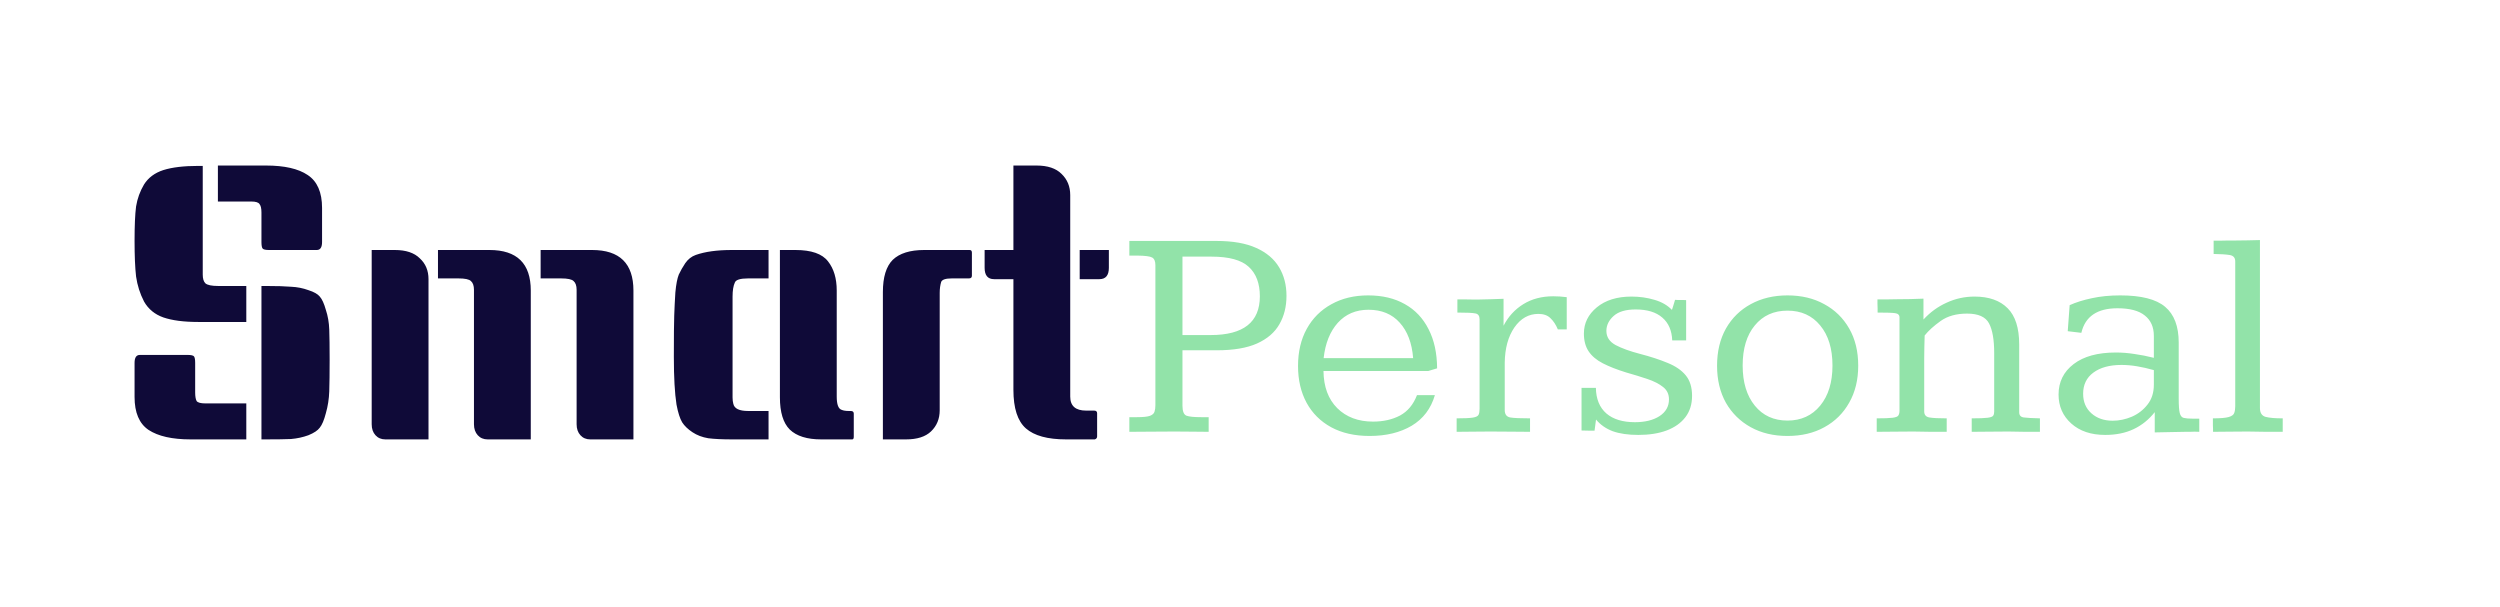
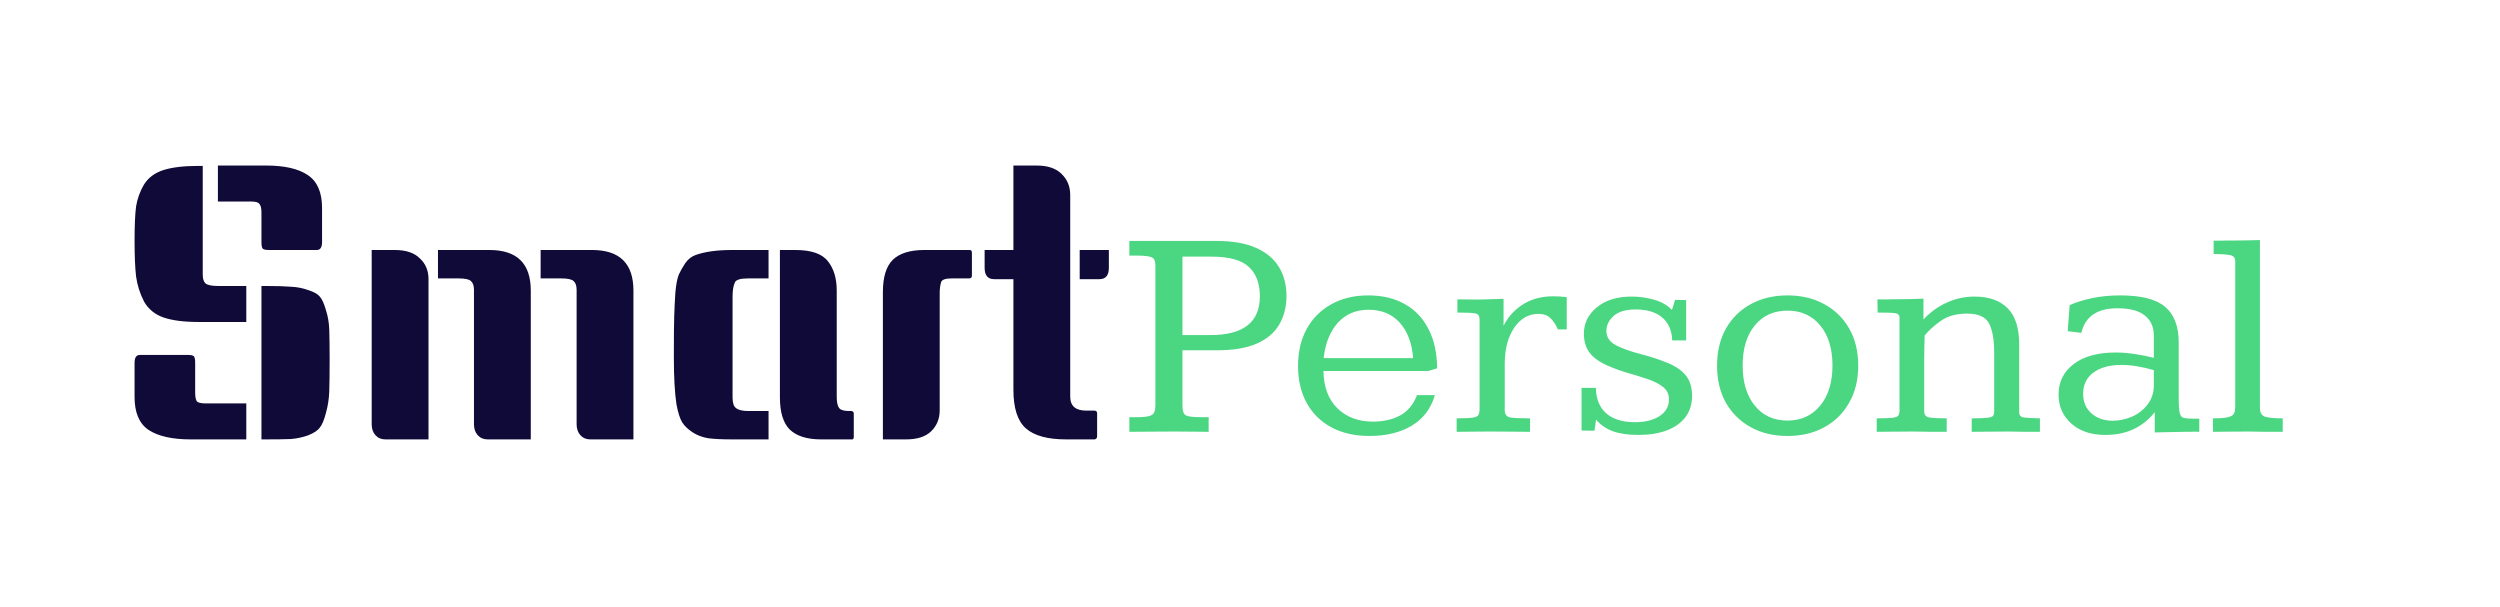
<svg xmlns="http://www.w3.org/2000/svg" width="330" height="80" viewBox="0 0 330 80" fill="none">
-   <rect width="330" height="80" fill="none" />
-   <path d="M149.074 57V55.066H150.09C150.897 55.066 151.464 55.008 151.789 54.891C152.128 54.76 152.329 54.578 152.395 54.344C152.473 54.109 152.512 53.823 152.512 53.484V35.008C152.512 34.487 152.368 34.148 152.082 33.992C151.809 33.836 151.164 33.751 150.148 33.738C149.992 33.738 149.823 33.738 149.641 33.738C149.471 33.738 149.283 33.738 149.074 33.738V31.805H160.578C162.714 31.805 164.458 32.111 165.812 32.723C167.18 33.335 168.189 34.188 168.84 35.281C169.491 36.362 169.816 37.618 169.816 39.051C169.816 40.47 169.504 41.72 168.879 42.801C168.267 43.882 167.284 44.728 165.93 45.34C164.589 45.939 162.818 46.238 160.617 46.238H156.086V53.562C156.086 54.292 156.262 54.728 156.613 54.871C156.965 55.001 157.609 55.066 158.547 55.066H159.543V57C158.84 57 158.163 56.993 157.512 56.98C156.874 56.967 156.053 56.961 155.051 56.961C153.853 56.961 152.785 56.967 151.848 56.98C150.91 56.993 149.986 57 149.074 57ZM156.086 44.227H159.816C164.139 44.227 166.301 42.521 166.301 39.109C166.301 37.417 165.812 36.121 164.836 35.223C163.872 34.324 162.232 33.875 159.914 33.875H156.086V44.227ZM180.793 57.547C178.827 57.547 177.134 57.163 175.715 56.395C174.309 55.626 173.228 54.552 172.473 53.172C171.717 51.779 171.34 50.158 171.34 48.309C171.34 46.434 171.724 44.8 172.492 43.406C173.26 42.013 174.341 40.932 175.734 40.164C177.128 39.383 178.749 38.992 180.598 38.992C182.473 38.992 184.087 39.376 185.441 40.145C186.796 40.9 187.837 42 188.566 43.445C189.309 44.878 189.686 46.603 189.699 48.621L188.527 48.973H174.699C174.725 51.056 175.331 52.69 176.516 53.875C177.714 55.06 179.289 55.652 181.242 55.652C182.596 55.652 183.781 55.385 184.797 54.852C185.812 54.305 186.561 53.406 187.043 52.156H189.406C188.885 53.94 187.863 55.288 186.34 56.199C184.816 57.098 182.967 57.547 180.793 57.547ZM174.719 47.273H186.535C186.379 45.281 185.786 43.719 184.758 42.586C183.742 41.453 182.368 40.887 180.637 40.887C178.983 40.887 177.635 41.46 176.594 42.605C175.565 43.751 174.94 45.307 174.719 47.273ZM192.277 57V55.223C193.28 55.223 193.99 55.19 194.406 55.125C194.823 55.06 195.077 54.936 195.168 54.754C195.259 54.572 195.305 54.305 195.305 53.953V42.156C195.305 41.7 195.122 41.44 194.758 41.375C194.406 41.297 193.612 41.258 192.375 41.258V39.52C192.57 39.52 192.883 39.52 193.312 39.52C193.755 39.52 194.165 39.526 194.543 39.539C194.921 39.539 195.109 39.539 195.109 39.539C195.643 39.539 196.19 39.526 196.75 39.5C197.31 39.474 197.883 39.454 198.469 39.441V42.996C199.094 41.785 199.966 40.835 201.086 40.145C202.206 39.454 203.521 39.109 205.031 39.109C205.617 39.109 206.21 39.148 206.809 39.227V43.484C206.613 43.484 206.418 43.484 206.223 43.484C206.027 43.484 205.832 43.484 205.637 43.484C205.376 42.859 205.051 42.365 204.66 42C204.283 41.622 203.749 41.434 203.059 41.434C201.783 41.434 200.728 42.033 199.895 43.23C199.074 44.428 198.651 45.978 198.625 47.879C198.625 47.879 198.625 48.087 198.625 48.504C198.625 48.908 198.625 49.415 198.625 50.027C198.625 50.626 198.625 51.238 198.625 51.863C198.625 52.475 198.625 52.996 198.625 53.426C198.625 53.855 198.625 54.09 198.625 54.129C198.625 54.689 198.866 55.014 199.348 55.105C199.829 55.184 200.702 55.223 201.965 55.223V57C201.145 57 200.344 56.993 199.562 56.98C198.781 56.967 197.831 56.961 196.711 56.961C195.747 56.961 194.94 56.967 194.289 56.98C193.651 56.993 192.98 57 192.277 57ZM216.262 57.41C214.921 57.41 213.794 57.247 212.883 56.922C211.984 56.583 211.249 56.069 210.676 55.379L210.48 56.844C210.194 56.844 209.908 56.844 209.621 56.844C209.348 56.831 209.061 56.824 208.762 56.824V51.199H210.656C210.682 52.671 211.145 53.797 212.043 54.578C212.941 55.346 214.198 55.73 215.812 55.73C217.141 55.73 218.221 55.464 219.055 54.93C219.888 54.383 220.305 53.647 220.305 52.723C220.305 52.033 220.044 51.486 219.523 51.082C219.003 50.665 218.312 50.314 217.453 50.027C216.607 49.741 215.676 49.454 214.66 49.168C213.436 48.79 212.408 48.387 211.574 47.957C210.741 47.527 210.116 47 209.699 46.375C209.283 45.75 209.074 44.969 209.074 44.031C209.074 42.664 209.641 41.512 210.773 40.574C211.919 39.624 213.449 39.148 215.363 39.148C216.431 39.148 217.44 39.292 218.391 39.578C219.341 39.852 220.109 40.294 220.695 40.906C220.708 40.88 220.747 40.763 220.812 40.555C220.878 40.333 220.943 40.118 221.008 39.91C221.073 39.689 221.105 39.578 221.105 39.578C221.105 39.578 221.216 39.585 221.438 39.598C221.659 39.598 221.887 39.598 222.121 39.598C222.368 39.598 222.518 39.604 222.57 39.617V44.93H220.734C220.682 43.628 220.246 42.625 219.426 41.922C218.605 41.206 217.434 40.848 215.91 40.848C214.608 40.848 213.638 41.134 213 41.707C212.362 42.28 212.043 42.938 212.043 43.68C212.043 44.487 212.453 45.112 213.273 45.555C214.094 45.984 215.155 46.368 216.457 46.707C217.863 47.072 219.081 47.469 220.109 47.898C221.151 48.315 221.952 48.862 222.512 49.539C223.072 50.216 223.352 51.121 223.352 52.254C223.352 53.361 223.059 54.298 222.473 55.066C221.887 55.835 221.06 56.421 219.992 56.824C218.938 57.215 217.694 57.41 216.262 57.41ZM235.949 57.547C234.113 57.547 232.499 57.163 231.105 56.395C229.712 55.626 228.618 54.552 227.824 53.172C227.043 51.779 226.652 50.145 226.652 48.27C226.652 46.395 227.043 44.76 227.824 43.367C228.618 41.974 229.712 40.9 231.105 40.145C232.512 39.376 234.126 38.992 235.949 38.992C237.785 38.992 239.4 39.376 240.793 40.145C242.199 40.9 243.299 41.974 244.094 43.367C244.888 44.747 245.285 46.382 245.285 48.27C245.285 50.132 244.888 51.759 244.094 53.152C243.312 54.546 242.219 55.626 240.812 56.395C239.419 57.163 237.798 57.547 235.949 57.547ZM235.949 55.516C237.746 55.516 239.185 54.858 240.266 53.543C241.346 52.228 241.887 50.464 241.887 48.25C241.887 46.023 241.346 44.259 240.266 42.957C239.198 41.655 237.759 41.004 235.949 41.004C234.139 41.004 232.701 41.655 231.633 42.957C230.565 44.246 230.031 46.01 230.031 48.25C230.031 50.464 230.565 52.228 231.633 53.543C232.701 54.858 234.139 55.516 235.949 55.516ZM247.727 57C247.727 56.896 247.727 56.766 247.727 56.609C247.727 56.453 247.727 56.29 247.727 56.121C247.727 55.939 247.727 55.77 247.727 55.613C247.727 55.457 247.727 55.327 247.727 55.223C248.703 55.223 249.4 55.197 249.816 55.145C250.233 55.092 250.487 54.995 250.578 54.852C250.682 54.695 250.734 54.48 250.734 54.207V41.902C250.734 41.577 250.539 41.388 250.148 41.336C249.771 41.284 249.003 41.258 247.844 41.258C247.844 41.115 247.844 40.932 247.844 40.711C247.844 40.49 247.837 40.268 247.824 40.047C247.824 39.825 247.824 39.65 247.824 39.52C248.267 39.52 248.69 39.52 249.094 39.52C249.51 39.52 249.914 39.513 250.305 39.5C250.943 39.5 251.555 39.493 252.141 39.48C252.74 39.454 253.326 39.435 253.898 39.422V42.176C254.784 41.212 255.806 40.47 256.965 39.949C258.124 39.415 259.348 39.148 260.637 39.148C262.538 39.148 263.996 39.663 265.012 40.691C266.027 41.707 266.535 43.302 266.535 45.477V54.422C266.535 54.825 266.737 55.053 267.141 55.105C267.544 55.158 268.254 55.197 269.27 55.223V57C268.632 57 268 57 267.375 57C266.763 56.987 266.001 56.974 265.09 56.961C264.139 56.961 263.286 56.967 262.531 56.98C261.776 56.993 261.021 57 260.266 57V55.223C261.255 55.223 261.952 55.197 262.355 55.145C262.772 55.092 263.02 55.001 263.098 54.871C263.189 54.741 263.234 54.559 263.234 54.324V46.609C263.234 44.852 263.007 43.543 262.551 42.684C262.095 41.824 261.132 41.395 259.66 41.395C258.241 41.395 257.076 41.72 256.164 42.371C255.253 43.022 254.549 43.66 254.055 44.285C254.042 44.767 254.029 45.255 254.016 45.75C254.003 46.232 253.996 46.733 253.996 47.254V54.305C253.996 54.76 254.224 55.027 254.68 55.105C255.148 55.184 255.91 55.223 256.965 55.223V57C256.288 57 255.617 57 254.953 57C254.302 56.987 253.501 56.974 252.551 56.961C251.574 56.961 250.708 56.967 249.953 56.98C249.198 56.993 248.456 57 247.727 57ZM277.883 57.41C276.021 57.41 274.53 56.909 273.41 55.906C272.29 54.904 271.73 53.628 271.73 52.078C271.73 50.411 272.395 49.07 273.723 48.055C275.051 47.039 276.906 46.531 279.289 46.531C280.096 46.531 280.917 46.596 281.75 46.727C282.596 46.844 283.449 47.013 284.309 47.234V44.344C284.309 43.172 283.911 42.273 283.117 41.648C282.336 41.01 281.132 40.691 279.504 40.691C276.835 40.691 275.246 41.772 274.738 43.934L272.941 43.719L273.195 40.281C274.029 39.904 275.005 39.598 276.125 39.363C277.245 39.116 278.495 38.992 279.875 38.992C282.635 38.992 284.608 39.493 285.793 40.496C286.991 41.499 287.59 43.074 287.59 45.223V52.625C287.59 53.523 287.635 54.155 287.727 54.52C287.818 54.884 287.993 55.099 288.254 55.164C288.514 55.229 288.905 55.262 289.426 55.262H290.305V57C290.096 56.987 289.888 56.98 289.68 56.98C289.471 56.98 289.263 56.987 289.055 57C288.846 57 288.638 57 288.43 57C287.727 57.013 287.036 57.026 286.359 57.039C285.682 57.052 285.038 57.065 284.426 57.078V54.402C283.645 55.392 282.714 56.141 281.633 56.648C280.565 57.156 279.315 57.41 277.883 57.41ZM278.879 55.535C279.725 55.535 280.565 55.359 281.398 55.008C282.232 54.643 282.922 54.109 283.469 53.406C284.029 52.703 284.309 51.824 284.309 50.77V48.855C283.527 48.634 282.785 48.465 282.082 48.348C281.379 48.23 280.695 48.172 280.031 48.172C278.469 48.172 277.232 48.51 276.32 49.188C275.422 49.852 274.973 50.783 274.973 51.98C274.973 53.048 275.337 53.908 276.066 54.559C276.796 55.21 277.733 55.535 278.879 55.535ZM292.121 57C292.121 56.896 292.121 56.766 292.121 56.609C292.121 56.453 292.115 56.29 292.102 56.121C292.102 55.939 292.102 55.77 292.102 55.613C292.102 55.457 292.102 55.327 292.102 55.223C293.091 55.223 293.788 55.164 294.191 55.047C294.595 54.93 294.836 54.754 294.914 54.52C295.005 54.285 295.051 53.992 295.051 53.641V34.5C295.051 34.018 294.803 33.738 294.309 33.66C293.814 33.582 293.111 33.536 292.199 33.523V31.766C292.551 31.766 292.889 31.766 293.215 31.766C293.54 31.753 293.866 31.746 294.191 31.746C294.53 31.746 294.862 31.746 295.188 31.746C295.682 31.733 296.184 31.727 296.691 31.727C297.212 31.713 297.753 31.701 298.312 31.688V53.855C298.312 54.493 298.56 54.884 299.055 55.027C299.562 55.158 300.318 55.223 301.32 55.223V57C300.604 57 299.888 57 299.172 57C298.469 56.987 297.635 56.974 296.672 56.961C295.721 56.961 294.901 56.967 294.211 56.98C293.521 56.993 292.824 57 292.121 57Z" fill="#92E3A9" />
+   <path d="M149.074 57V55.066H150.09C150.897 55.066 151.464 55.008 151.789 54.891C152.128 54.76 152.329 54.578 152.395 54.344C152.473 54.109 152.512 53.823 152.512 53.484V35.008C152.512 34.487 152.368 34.148 152.082 33.992C151.809 33.836 151.164 33.751 150.148 33.738C149.992 33.738 149.823 33.738 149.641 33.738C149.471 33.738 149.283 33.738 149.074 33.738V31.805H160.578C162.714 31.805 164.458 32.111 165.812 32.723C167.18 33.335 168.189 34.188 168.84 35.281C169.491 36.362 169.816 37.618 169.816 39.051C169.816 40.47 169.504 41.72 168.879 42.801C168.267 43.882 167.284 44.728 165.93 45.34C164.589 45.939 162.818 46.238 160.617 46.238H156.086V53.562C156.086 54.292 156.262 54.728 156.613 54.871C156.965 55.001 157.609 55.066 158.547 55.066H159.543V57C158.84 57 158.163 56.993 157.512 56.98C156.874 56.967 156.053 56.961 155.051 56.961C153.853 56.961 152.785 56.967 151.848 56.98C150.91 56.993 149.986 57 149.074 57ZM156.086 44.227H159.816C164.139 44.227 166.301 42.521 166.301 39.109C166.301 37.417 165.812 36.121 164.836 35.223C163.872 34.324 162.232 33.875 159.914 33.875H156.086V44.227ZM180.793 57.547C178.827 57.547 177.134 57.163 175.715 56.395C174.309 55.626 173.228 54.552 172.473 53.172C171.717 51.779 171.34 50.158 171.34 48.309C171.34 46.434 171.724 44.8 172.492 43.406C173.26 42.013 174.341 40.932 175.734 40.164C177.128 39.383 178.749 38.992 180.598 38.992C182.473 38.992 184.087 39.376 185.441 40.145C186.796 40.9 187.837 42 188.566 43.445C189.309 44.878 189.686 46.603 189.699 48.621L188.527 48.973H174.699C174.725 51.056 175.331 52.69 176.516 53.875C177.714 55.06 179.289 55.652 181.242 55.652C182.596 55.652 183.781 55.385 184.797 54.852C185.812 54.305 186.561 53.406 187.043 52.156H189.406C188.885 53.94 187.863 55.288 186.34 56.199C184.816 57.098 182.967 57.547 180.793 57.547ZM174.719 47.273H186.535C186.379 45.281 185.786 43.719 184.758 42.586C183.742 41.453 182.368 40.887 180.637 40.887C178.983 40.887 177.635 41.46 176.594 42.605C175.565 43.751 174.94 45.307 174.719 47.273ZM192.277 57V55.223C193.28 55.223 193.99 55.19 194.406 55.125C194.823 55.06 195.077 54.936 195.168 54.754C195.259 54.572 195.305 54.305 195.305 53.953V42.156C195.305 41.7 195.122 41.44 194.758 41.375C194.406 41.297 193.612 41.258 192.375 41.258V39.52C192.57 39.52 192.883 39.52 193.312 39.52C193.755 39.52 194.165 39.526 194.543 39.539C194.921 39.539 195.109 39.539 195.109 39.539C195.643 39.539 196.19 39.526 196.75 39.5C197.31 39.474 197.883 39.454 198.469 39.441V42.996C199.094 41.785 199.966 40.835 201.086 40.145C202.206 39.454 203.521 39.109 205.031 39.109C205.617 39.109 206.21 39.148 206.809 39.227V43.484C206.613 43.484 206.418 43.484 206.223 43.484C206.027 43.484 205.832 43.484 205.637 43.484C205.376 42.859 205.051 42.365 204.66 42C204.283 41.622 203.749 41.434 203.059 41.434C201.783 41.434 200.728 42.033 199.895 43.23C199.074 44.428 198.651 45.978 198.625 47.879C198.625 47.879 198.625 48.087 198.625 48.504C198.625 48.908 198.625 49.415 198.625 50.027C198.625 50.626 198.625 51.238 198.625 51.863C198.625 52.475 198.625 52.996 198.625 53.426C198.625 53.855 198.625 54.09 198.625 54.129C198.625 54.689 198.866 55.014 199.348 55.105C199.829 55.184 200.702 55.223 201.965 55.223V57C201.145 57 200.344 56.993 199.562 56.98C198.781 56.967 197.831 56.961 196.711 56.961C195.747 56.961 194.94 56.967 194.289 56.98C193.651 56.993 192.98 57 192.277 57ZM216.262 57.41C214.921 57.41 213.794 57.247 212.883 56.922C211.984 56.583 211.249 56.069 210.676 55.379L210.48 56.844C210.194 56.844 209.908 56.844 209.621 56.844C209.348 56.831 209.061 56.824 208.762 56.824V51.199H210.656C210.682 52.671 211.145 53.797 212.043 54.578C212.941 55.346 214.198 55.73 215.812 55.73C217.141 55.73 218.221 55.464 219.055 54.93C219.888 54.383 220.305 53.647 220.305 52.723C220.305 52.033 220.044 51.486 219.523 51.082C219.003 50.665 218.312 50.314 217.453 50.027C216.607 49.741 215.676 49.454 214.66 49.168C213.436 48.79 212.408 48.387 211.574 47.957C210.741 47.527 210.116 47 209.699 46.375C209.283 45.75 209.074 44.969 209.074 44.031C209.074 42.664 209.641 41.512 210.773 40.574C211.919 39.624 213.449 39.148 215.363 39.148C216.431 39.148 217.44 39.292 218.391 39.578C219.341 39.852 220.109 40.294 220.695 40.906C220.708 40.88 220.747 40.763 220.812 40.555C220.878 40.333 220.943 40.118 221.008 39.91C221.073 39.689 221.105 39.578 221.105 39.578C221.105 39.578 221.216 39.585 221.438 39.598C221.659 39.598 221.887 39.598 222.121 39.598C222.368 39.598 222.518 39.604 222.57 39.617V44.93H220.734C220.682 43.628 220.246 42.625 219.426 41.922C218.605 41.206 217.434 40.848 215.91 40.848C214.608 40.848 213.638 41.134 213 41.707C212.362 42.28 212.043 42.938 212.043 43.68C212.043 44.487 212.453 45.112 213.273 45.555C214.094 45.984 215.155 46.368 216.457 46.707C217.863 47.072 219.081 47.469 220.109 47.898C221.151 48.315 221.952 48.862 222.512 49.539C223.072 50.216 223.352 51.121 223.352 52.254C223.352 53.361 223.059 54.298 222.473 55.066C221.887 55.835 221.06 56.421 219.992 56.824C218.938 57.215 217.694 57.41 216.262 57.41ZM235.949 57.547C234.113 57.547 232.499 57.163 231.105 56.395C229.712 55.626 228.618 54.552 227.824 53.172C227.043 51.779 226.652 50.145 226.652 48.27C226.652 46.395 227.043 44.76 227.824 43.367C228.618 41.974 229.712 40.9 231.105 40.145C232.512 39.376 234.126 38.992 235.949 38.992C237.785 38.992 239.4 39.376 240.793 40.145C242.199 40.9 243.299 41.974 244.094 43.367C244.888 44.747 245.285 46.382 245.285 48.27C245.285 50.132 244.888 51.759 244.094 53.152C243.312 54.546 242.219 55.626 240.812 56.395C239.419 57.163 237.798 57.547 235.949 57.547ZM235.949 55.516C237.746 55.516 239.185 54.858 240.266 53.543C241.346 52.228 241.887 50.464 241.887 48.25C241.887 46.023 241.346 44.259 240.266 42.957C239.198 41.655 237.759 41.004 235.949 41.004C234.139 41.004 232.701 41.655 231.633 42.957C230.565 44.246 230.031 46.01 230.031 48.25C230.031 50.464 230.565 52.228 231.633 53.543C232.701 54.858 234.139 55.516 235.949 55.516ZM247.727 57C247.727 56.896 247.727 56.766 247.727 56.609C247.727 56.453 247.727 56.29 247.727 56.121C247.727 55.939 247.727 55.77 247.727 55.613C247.727 55.457 247.727 55.327 247.727 55.223C248.703 55.223 249.4 55.197 249.816 55.145C250.233 55.092 250.487 54.995 250.578 54.852C250.682 54.695 250.734 54.48 250.734 54.207V41.902C250.734 41.577 250.539 41.388 250.148 41.336C249.771 41.284 249.003 41.258 247.844 41.258C247.844 41.115 247.844 40.932 247.844 40.711C247.844 40.49 247.837 40.268 247.824 40.047C247.824 39.825 247.824 39.65 247.824 39.52C248.267 39.52 248.69 39.52 249.094 39.52C249.51 39.52 249.914 39.513 250.305 39.5C250.943 39.5 251.555 39.493 252.141 39.48C252.74 39.454 253.326 39.435 253.898 39.422V42.176C254.784 41.212 255.806 40.47 256.965 39.949C258.124 39.415 259.348 39.148 260.637 39.148C262.538 39.148 263.996 39.663 265.012 40.691C266.027 41.707 266.535 43.302 266.535 45.477V54.422C266.535 54.825 266.737 55.053 267.141 55.105C267.544 55.158 268.254 55.197 269.27 55.223V57C268.632 57 268 57 267.375 57C266.763 56.987 266.001 56.974 265.09 56.961C264.139 56.961 263.286 56.967 262.531 56.98C261.776 56.993 261.021 57 260.266 57V55.223C261.255 55.223 261.952 55.197 262.355 55.145C262.772 55.092 263.02 55.001 263.098 54.871C263.189 54.741 263.234 54.559 263.234 54.324V46.609C263.234 44.852 263.007 43.543 262.551 42.684C262.095 41.824 261.132 41.395 259.66 41.395C258.241 41.395 257.076 41.72 256.164 42.371C255.253 43.022 254.549 43.66 254.055 44.285C254.042 44.767 254.029 45.255 254.016 45.75C254.003 46.232 253.996 46.733 253.996 47.254V54.305C253.996 54.76 254.224 55.027 254.68 55.105C255.148 55.184 255.91 55.223 256.965 55.223V57C256.288 57 255.617 57 254.953 57C254.302 56.987 253.501 56.974 252.551 56.961C251.574 56.961 250.708 56.967 249.953 56.98C249.198 56.993 248.456 57 247.727 57ZM277.883 57.41C276.021 57.41 274.53 56.909 273.41 55.906C272.29 54.904 271.73 53.628 271.73 52.078C271.73 50.411 272.395 49.07 273.723 48.055C275.051 47.039 276.906 46.531 279.289 46.531C280.096 46.531 280.917 46.596 281.75 46.727C282.596 46.844 283.449 47.013 284.309 47.234V44.344C284.309 43.172 283.911 42.273 283.117 41.648C282.336 41.01 281.132 40.691 279.504 40.691C276.835 40.691 275.246 41.772 274.738 43.934L272.941 43.719L273.195 40.281C274.029 39.904 275.005 39.598 276.125 39.363C277.245 39.116 278.495 38.992 279.875 38.992C282.635 38.992 284.608 39.493 285.793 40.496C286.991 41.499 287.59 43.074 287.59 45.223V52.625C287.59 53.523 287.635 54.155 287.727 54.52C287.818 54.884 287.993 55.099 288.254 55.164C288.514 55.229 288.905 55.262 289.426 55.262H290.305V57C290.096 56.987 289.888 56.98 289.68 56.98C289.471 56.98 289.263 56.987 289.055 57C288.846 57 288.638 57 288.43 57C287.727 57.013 287.036 57.026 286.359 57.039C285.682 57.052 285.038 57.065 284.426 57.078V54.402C283.645 55.392 282.714 56.141 281.633 56.648C280.565 57.156 279.315 57.41 277.883 57.41ZM278.879 55.535C279.725 55.535 280.565 55.359 281.398 55.008C282.232 54.643 282.922 54.109 283.469 53.406C284.029 52.703 284.309 51.824 284.309 50.77V48.855C283.527 48.634 282.785 48.465 282.082 48.348C281.379 48.23 280.695 48.172 280.031 48.172C278.469 48.172 277.232 48.51 276.32 49.188C275.422 49.852 274.973 50.783 274.973 51.98C274.973 53.048 275.337 53.908 276.066 54.559C276.796 55.21 277.733 55.535 278.879 55.535ZM292.121 57C292.121 56.896 292.121 56.766 292.121 56.609C292.121 56.453 292.115 56.29 292.102 56.121C292.102 55.939 292.102 55.77 292.102 55.613C292.102 55.457 292.102 55.327 292.102 55.223C293.091 55.223 293.788 55.164 294.191 55.047C294.595 54.93 294.836 54.754 294.914 54.52C295.005 54.285 295.051 53.992 295.051 53.641V34.5C295.051 34.018 294.803 33.738 294.309 33.66C293.814 33.582 293.111 33.536 292.199 33.523V31.766C292.551 31.766 292.889 31.766 293.215 31.766C293.54 31.753 293.866 31.746 294.191 31.746C294.53 31.746 294.862 31.746 295.188 31.746C295.682 31.733 296.184 31.727 296.691 31.727C297.212 31.713 297.753 31.701 298.312 31.688V53.855C298.312 54.493 298.56 54.884 299.055 55.027C299.562 55.158 300.318 55.223 301.32 55.223V57C300.604 57 299.888 57 299.172 57C298.469 56.987 297.635 56.974 296.672 56.961C295.721 56.961 294.901 56.967 294.211 56.98C293.521 56.993 292.824 57 292.121 57Z" fill="#1FCB63" fill-opacity="0.8" />
  <path d="M26.762 21.9V36.25C26.762 36.783 26.879 37.167 27.112 37.4C27.379 37.633 27.945 37.75 28.812 37.75H32.512V42.5H26.162C24.262 42.5 22.729 42.3 21.562 41.9C20.429 41.5 19.579 40.8 19.012 39.8C18.479 38.767 18.129 37.667 17.962 36.5C17.829 35.333 17.762 33.767 17.762 31.8C17.762 29.8 17.829 28.283 17.962 27.25C18.129 26.217 18.479 25.25 19.012 24.35C19.579 23.45 20.429 22.817 21.562 22.45C22.729 22.083 24.262 21.9 26.162 21.9H26.762ZM34.512 37.75H35.112C36.545 37.75 37.645 37.783 38.412 37.85C39.212 37.883 39.979 38.033 40.712 38.3C41.446 38.533 41.946 38.817 42.212 39.15C42.512 39.483 42.779 40.067 43.012 40.9C43.279 41.7 43.429 42.567 43.462 43.5C43.495 44.433 43.512 45.767 43.512 47.5C43.512 49.233 43.495 50.617 43.462 51.65C43.429 52.65 43.279 53.617 43.012 54.55C42.779 55.45 42.512 56.083 42.212 56.45C41.946 56.817 41.446 57.15 40.712 57.45C39.979 57.717 39.212 57.883 38.412 57.95C37.645 57.983 36.545 58 35.112 58H34.512V37.75ZM18.462 46.85H24.762C25.229 46.85 25.512 46.917 25.612 47.05C25.712 47.183 25.762 47.467 25.762 47.9V51.8C25.762 52.333 25.829 52.717 25.962 52.95C26.129 53.15 26.512 53.25 27.112 53.25H32.512V58H25.162C22.729 58 20.879 57.583 19.612 56.75C18.379 55.917 17.762 54.467 17.762 52.4V47.9C17.762 47.2 17.995 46.85 18.462 46.85ZM28.762 21.85H35.112C37.545 21.85 39.379 22.267 40.612 23.1C41.879 23.933 42.512 25.383 42.512 27.45V31.95C42.512 32.65 42.279 33 41.812 33H35.512C35.045 33 34.762 32.933 34.662 32.8C34.562 32.667 34.512 32.383 34.512 31.95V28.05C34.512 27.517 34.429 27.15 34.262 26.95C34.129 26.717 33.762 26.6 33.162 26.6H28.762V21.85ZM71.363 33H78.163C81.797 33 83.613 34.783 83.613 38.35V58H77.913C77.38 58 76.947 57.817 76.613 57.45C76.28 57.083 76.113 56.6 76.113 56V38.25C76.113 37.717 75.98 37.333 75.713 37.1C75.48 36.867 74.93 36.75 74.063 36.75H71.363V33ZM49.063 33H52.113C53.58 33 54.68 33.367 55.413 34.1C56.18 34.8 56.563 35.717 56.563 36.85V58H50.863C50.33 58 49.897 57.817 49.563 57.45C49.23 57.083 49.063 56.6 49.063 56V33ZM57.813 33H64.613C68.247 33 70.063 34.783 70.063 38.35V58H64.363C63.83 58 63.397 57.817 63.063 57.45C62.73 57.083 62.563 56.6 62.563 56V38.25C62.563 37.717 62.43 37.333 62.163 37.1C61.93 36.867 61.38 36.75 60.513 36.75H57.813V33ZM101.448 36.75H98.748C97.714 36.75 97.131 36.933 96.998 37.3C96.798 37.733 96.698 38.35 96.698 39.15V51.85C96.698 51.917 96.698 52.117 96.698 52.45C96.698 52.783 96.731 53.067 96.798 53.3C96.931 53.933 97.581 54.25 98.748 54.25H101.448V58H96.598C95.331 58 94.298 57.95 93.498 57.85C92.698 57.717 91.998 57.45 91.398 57.05C90.798 56.65 90.348 56.217 90.048 55.75C89.748 55.25 89.498 54.467 89.298 53.4C89.064 51.9 88.948 49.8 88.948 47.1C88.948 44.4 88.964 42.583 88.998 41.65C89.031 40.683 89.081 39.667 89.148 38.6C89.248 37.533 89.398 36.75 89.598 36.25C89.831 35.75 90.114 35.25 90.448 34.75C90.814 34.217 91.281 33.85 91.848 33.65C93.081 33.217 94.664 33 96.598 33H101.448V36.75ZM112.698 57.65C112.698 57.883 112.631 58 112.498 58H108.398C106.531 58 105.148 57.567 104.248 56.7C103.381 55.833 102.948 54.417 102.948 52.45V33H104.998C107.098 33 108.531 33.5 109.298 34.5C110.064 35.467 110.448 36.75 110.448 38.35V52.35C110.448 53.383 110.664 53.967 111.098 54.1C111.331 54.2 111.648 54.25 112.048 54.25H112.298C112.564 54.25 112.698 54.367 112.698 54.6V57.65ZM121.991 33H127.991C128.191 33 128.291 33.117 128.291 33.35V36.4C128.291 36.633 128.158 36.75 127.891 36.75H125.641C124.841 36.75 124.375 36.9 124.241 37.2C124.108 37.633 124.041 38.117 124.041 38.65V54.15C124.041 55.283 123.658 56.217 122.891 56.95C122.158 57.65 121.058 58 119.591 58H116.541V38.55C116.541 36.583 116.975 35.167 117.841 34.3C118.741 33.433 120.125 33 121.991 33ZM144.82 57.6C144.82 57.8 144.72 57.933 144.52 58H140.72C138.287 58 136.52 57.517 135.42 56.55C134.32 55.583 133.77 53.883 133.77 51.45V36.85H131.22C130.387 36.85 129.97 36.35 129.97 35.35V33H133.77V21.85H136.82C138.287 21.85 139.387 22.217 140.12 22.95C140.887 23.683 141.27 24.617 141.27 25.75V52.35C141.27 53.583 141.97 54.2 143.37 54.2H144.42C144.687 54.2 144.82 54.317 144.82 54.55V57.6ZM146.37 33V35.35C146.37 36.35 145.953 36.85 145.12 36.85H142.52V33H146.37Z" fill="#0F0A38" />
</svg>
